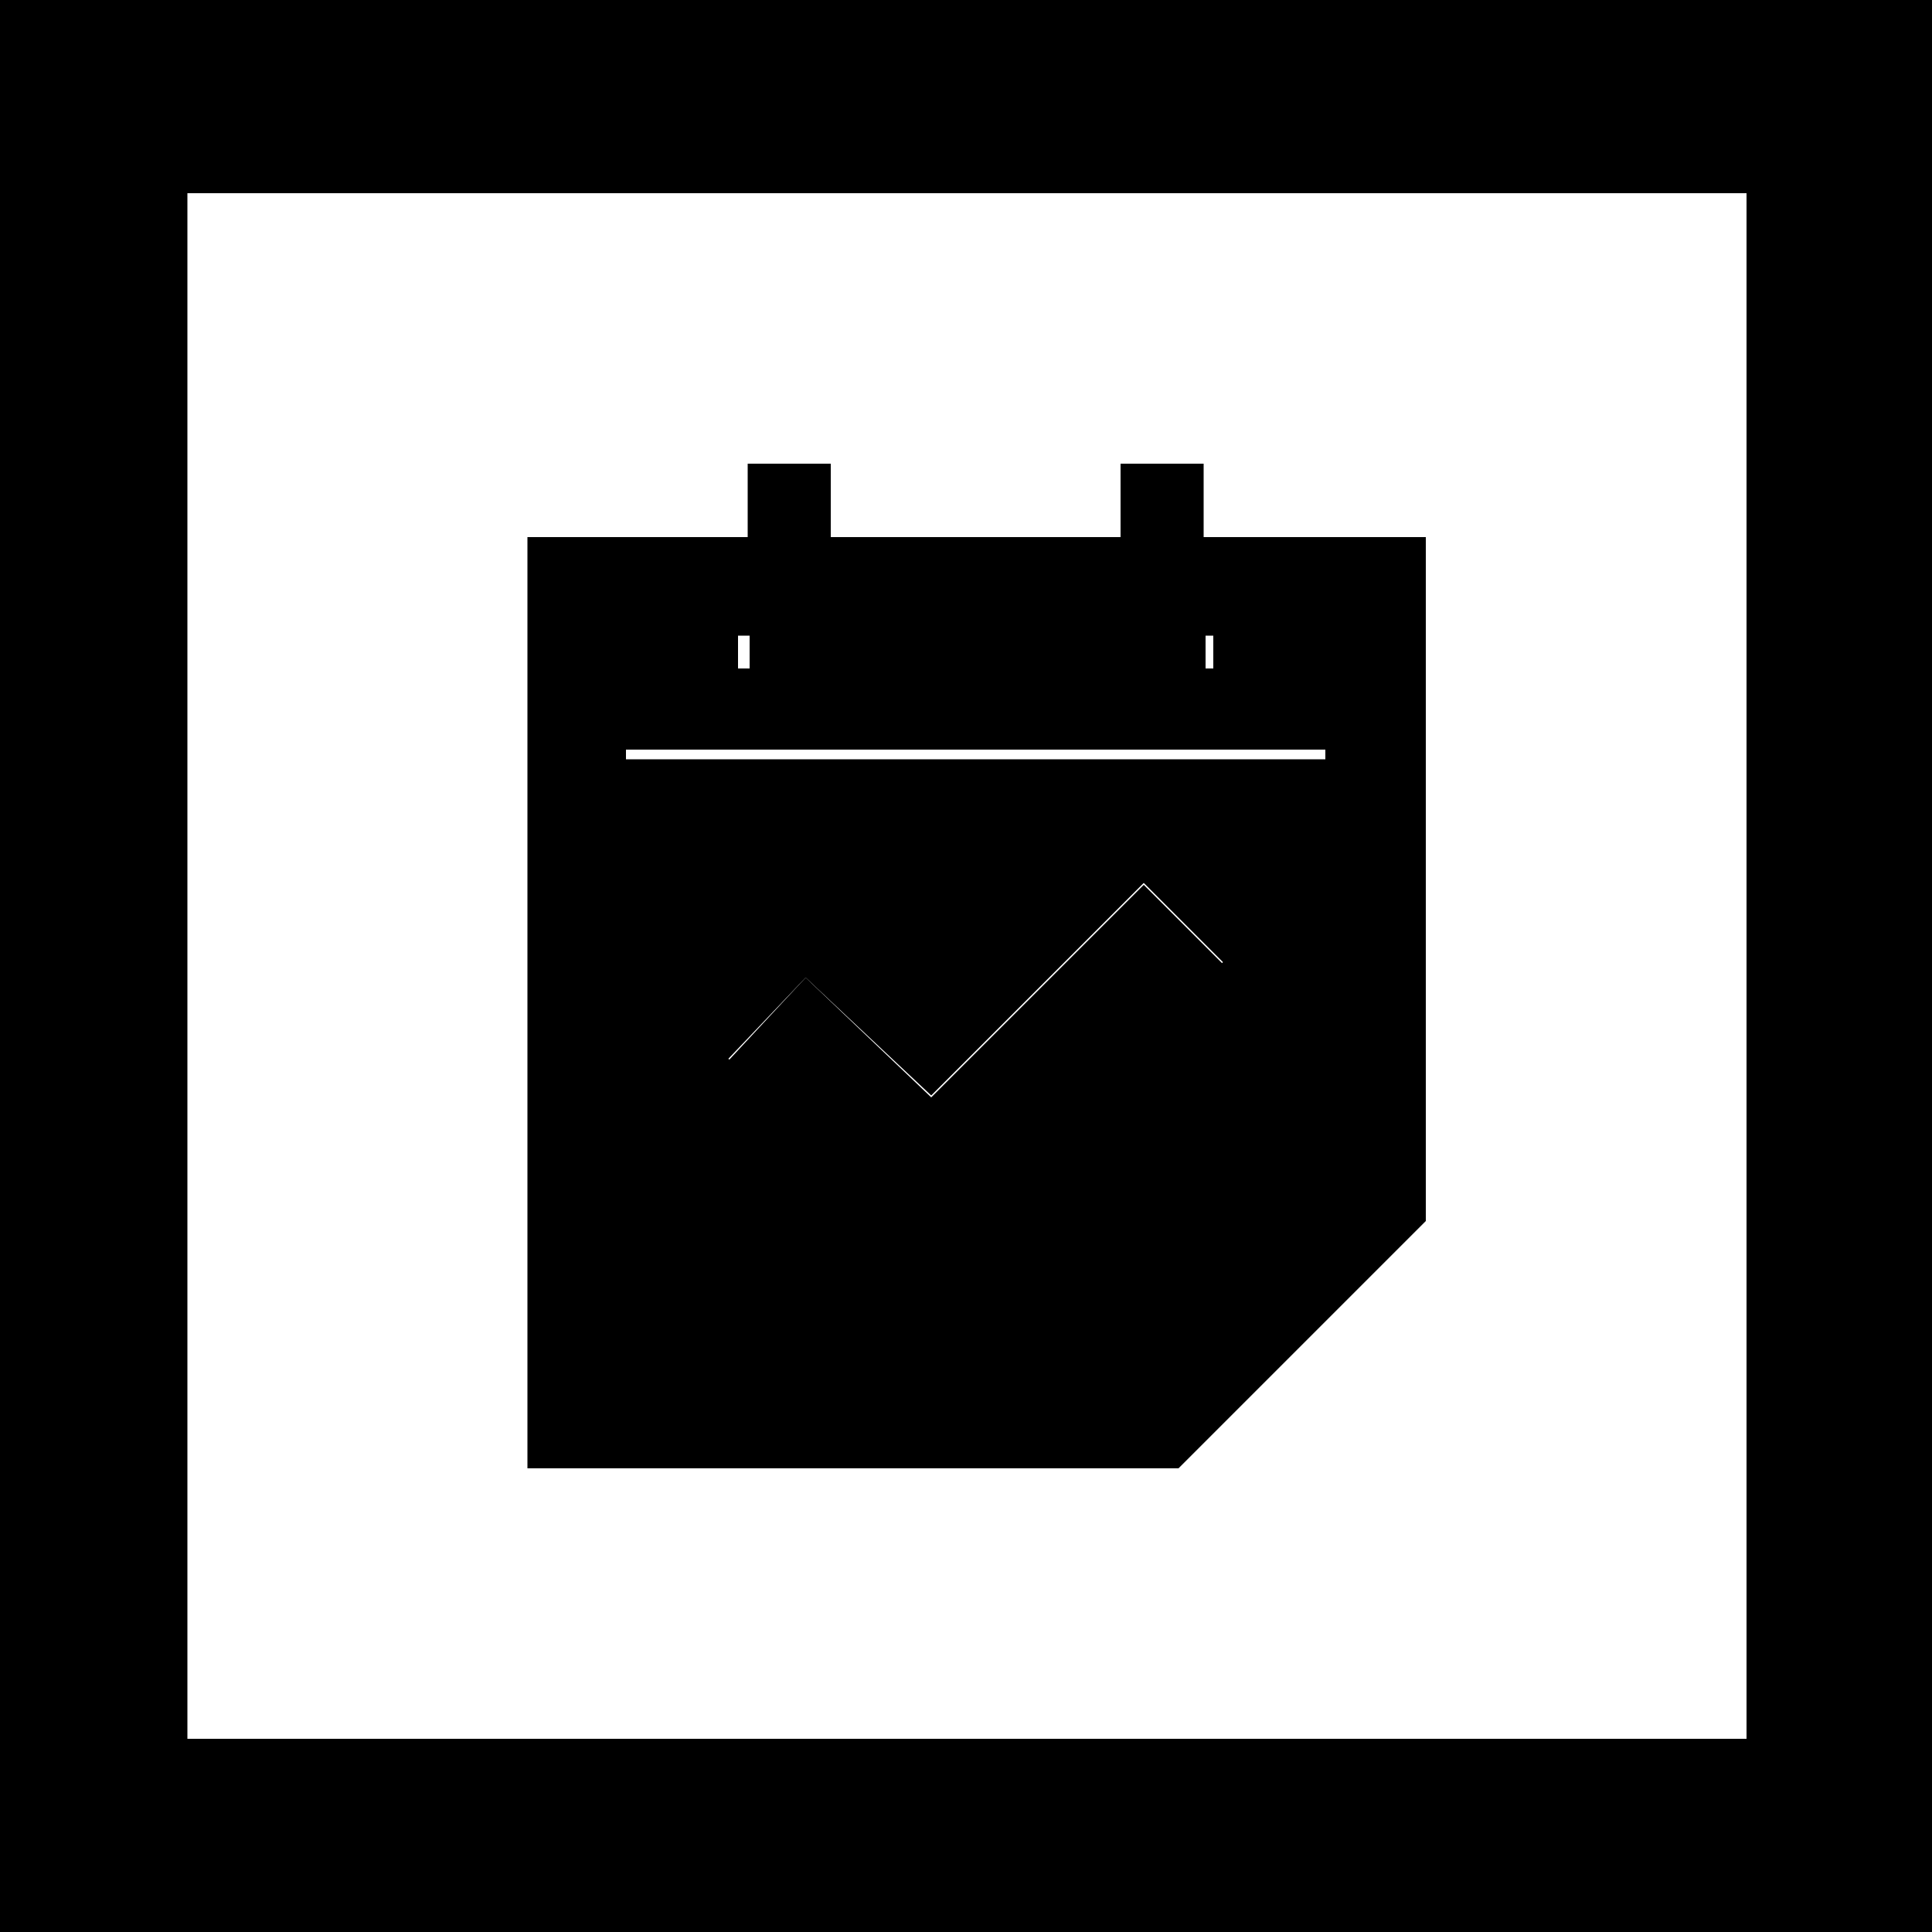
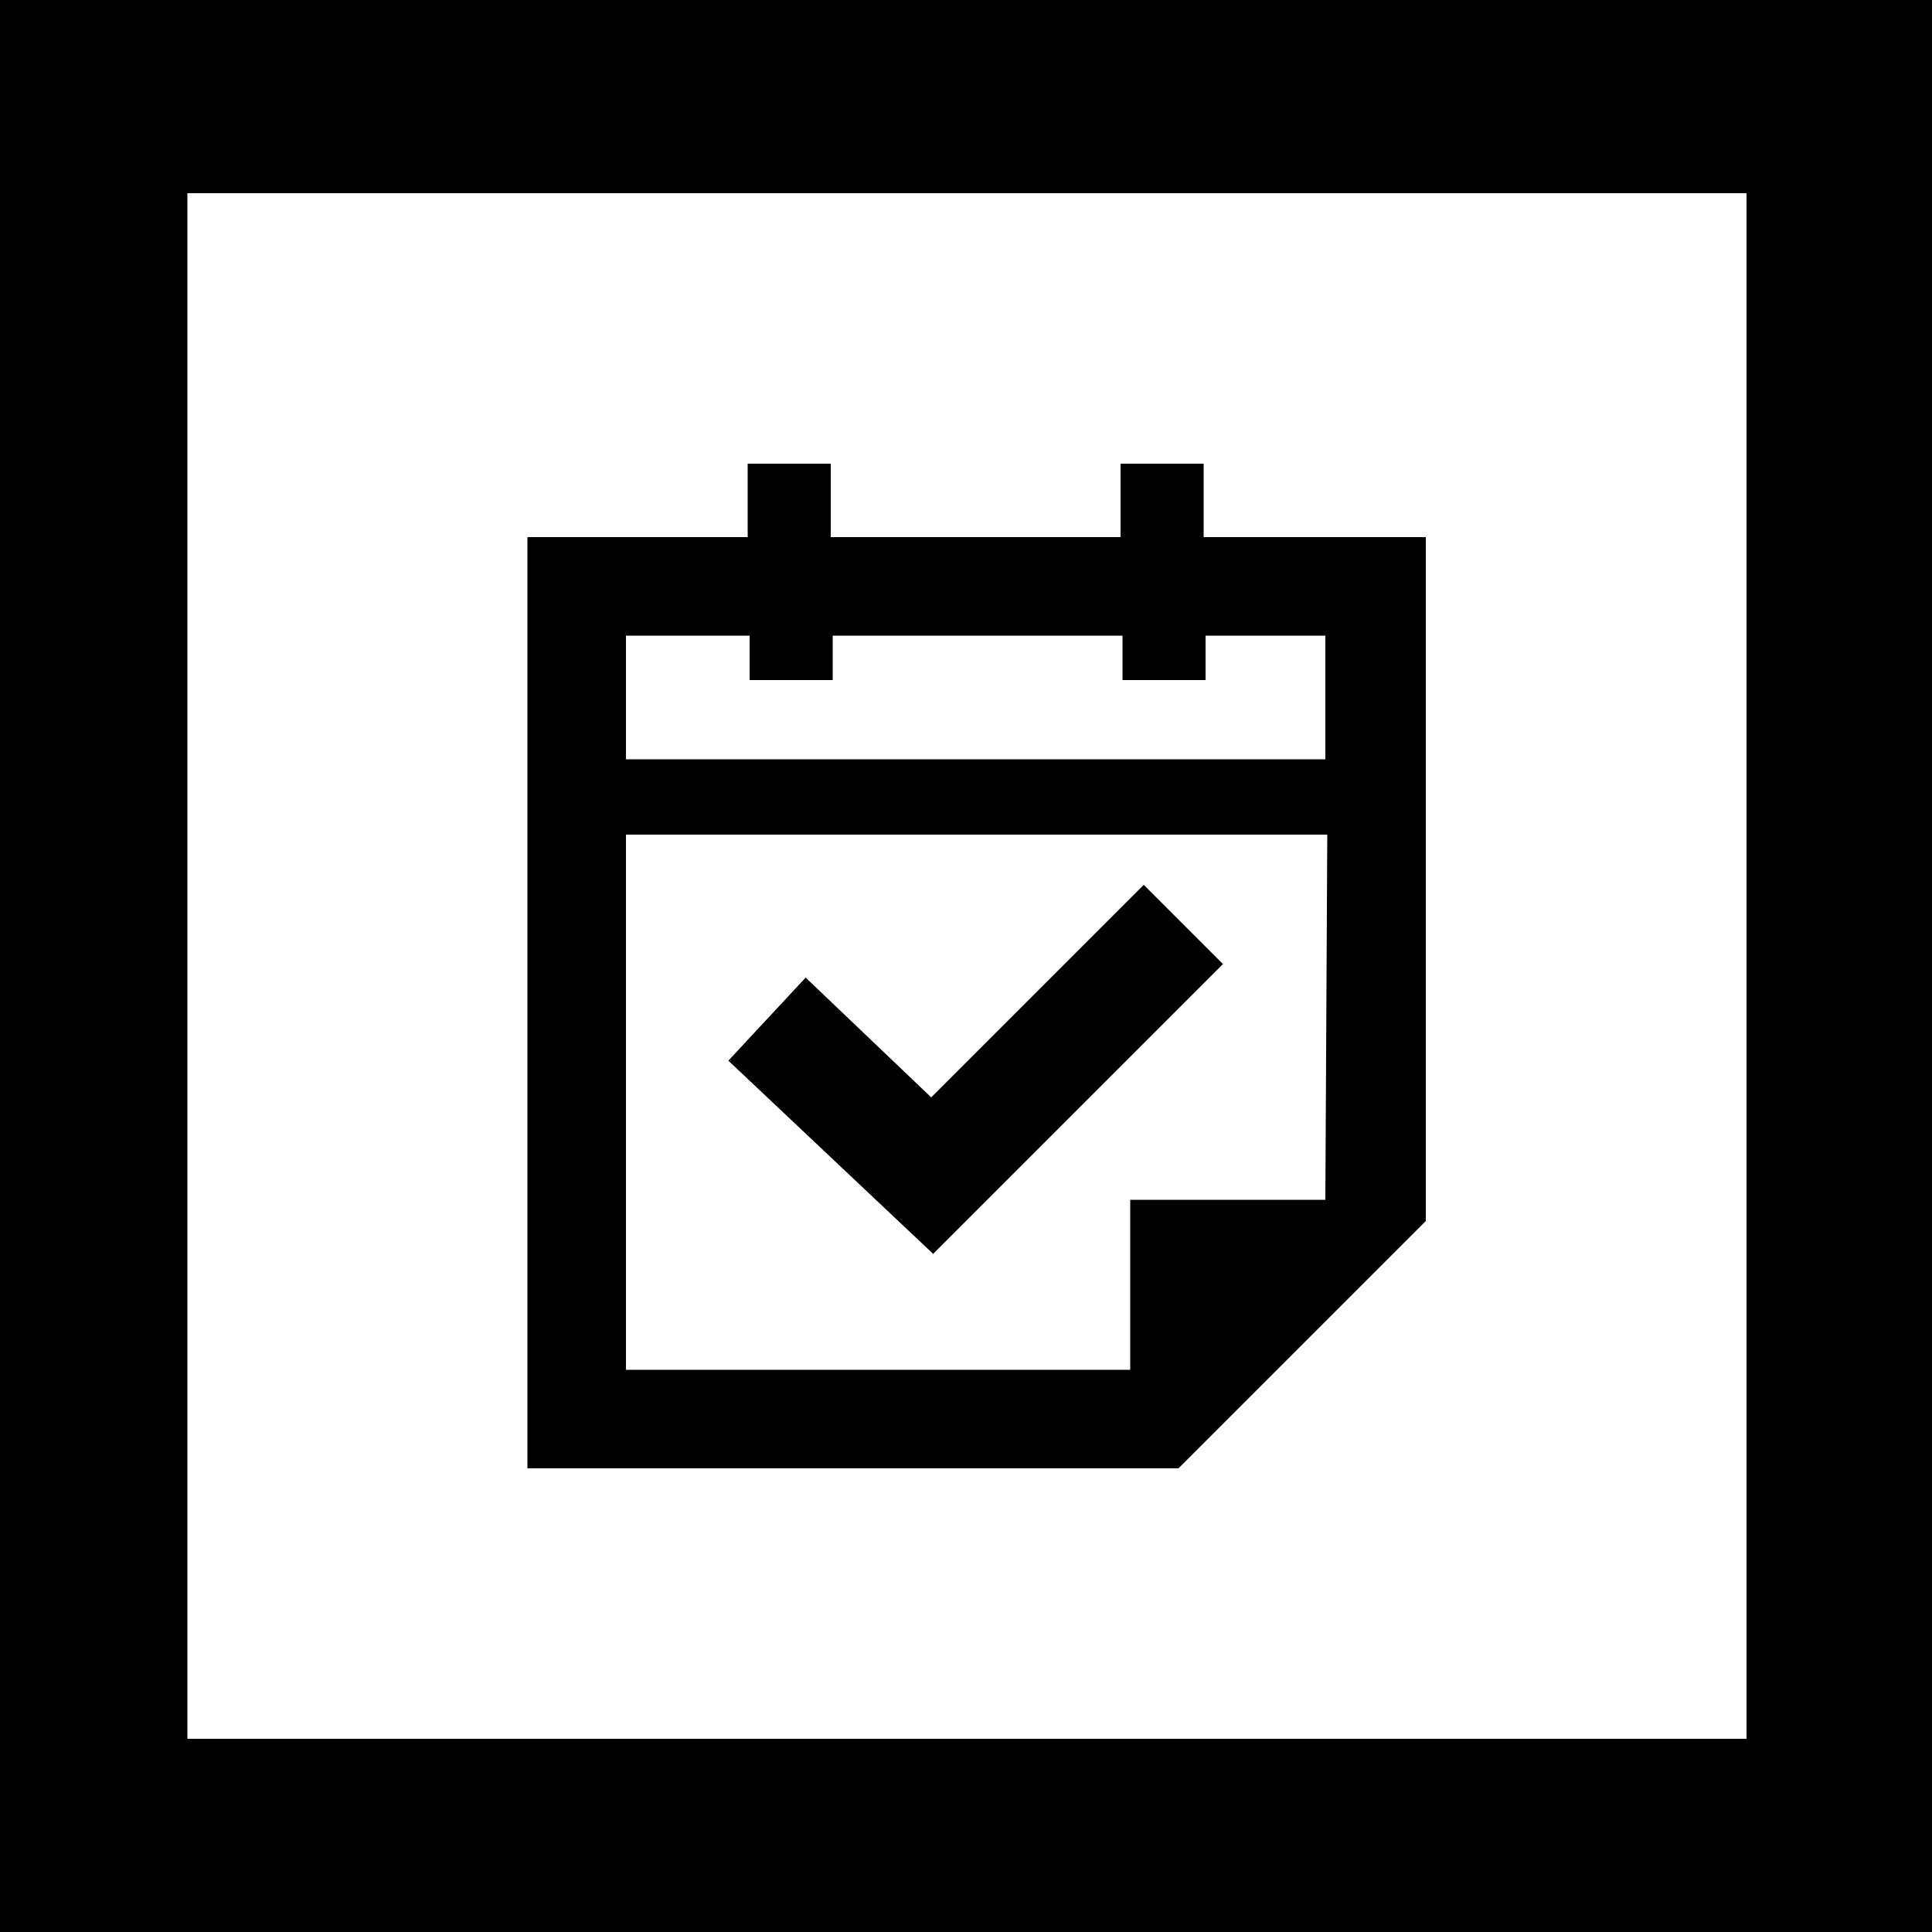
<svg xmlns="http://www.w3.org/2000/svg" fill="currentColor" viewBox="0 0 100 100">
  <path fill="#fff" d="M0 0h100v100H0z" />
  <path d="M100 100H0V0h100v100zM9.7 90h80.7V10H9.7" fill="currentColor" />
-   <path d="M31.7 71.7h27.2v-9.1h10.5V42.9H31.7v28.8zm10-21.1l6.5 6.1 11-11 4.1 4.1-15 15-10.6-10 4-4.2zm21.1-16h-4.5v-2.4H42.7v2.4h-4.5v-2.4h-6.5v6.6h37.6v-6.6h-6.5z" fill="currentColor" />
+   <path d="M31.7 71.7h27.2v-9.1h10.5V42.9H31.7v28.8zm10-21.1l6.5 6.1 11-11 4.1 4.1-15 15-10.6-10 4-4.2zm21.1-16h-4.5v-2.4H42.7v2.4h-4.5v-2.4h-6.5v6.6h37.6v-6.6h-6.5z" fill="none" />
  <path d="M63.3 49.9l-4.1-4.1-11 11-6.5-6.2-4 4.3 10.6 10z" />
  <path d="M62.3 24H58v3.8H43V24h-4.3v3.8H27.3V76H61l12.8-12.8V27.8H62.3V24zm6.3 38.1H58.5v8.8H32.4V43.2h36.3l-.1 18.9zm0-29.2v6.4H32.4v-6.4h6.4v2.3h4.3v-2.3h15v2.3h4.3v-2.3h6.2z" />
</svg>
